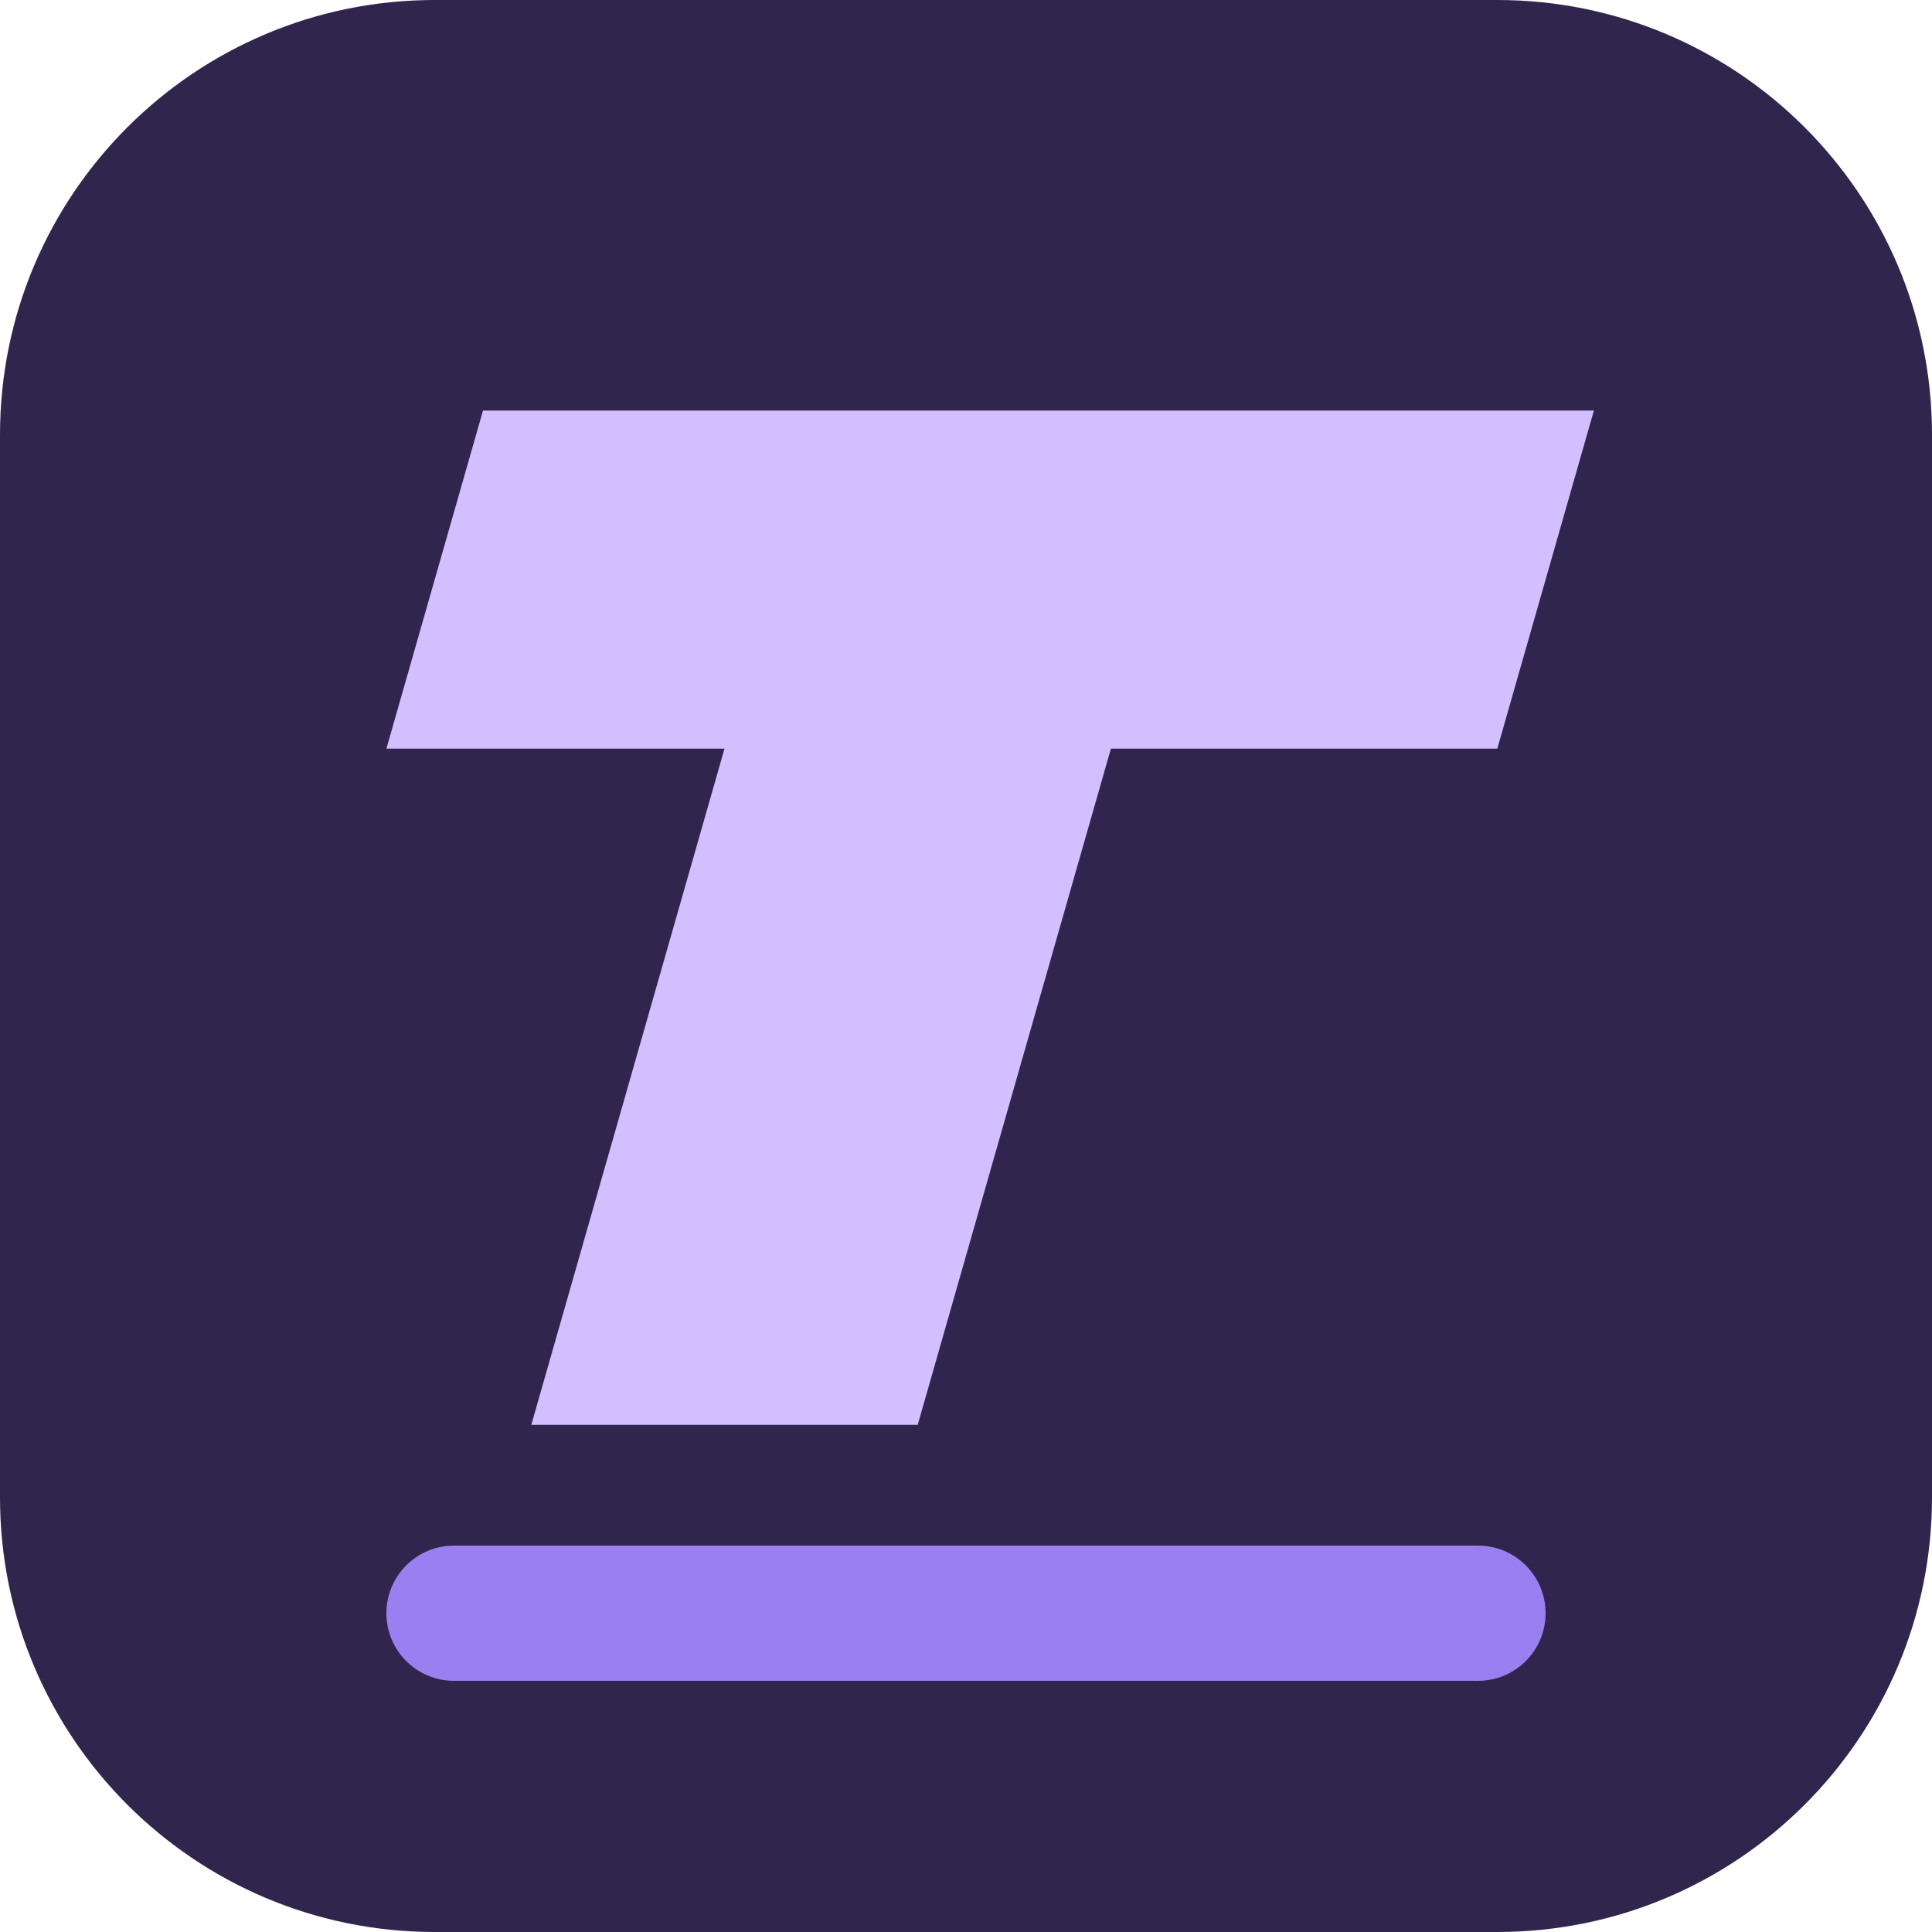
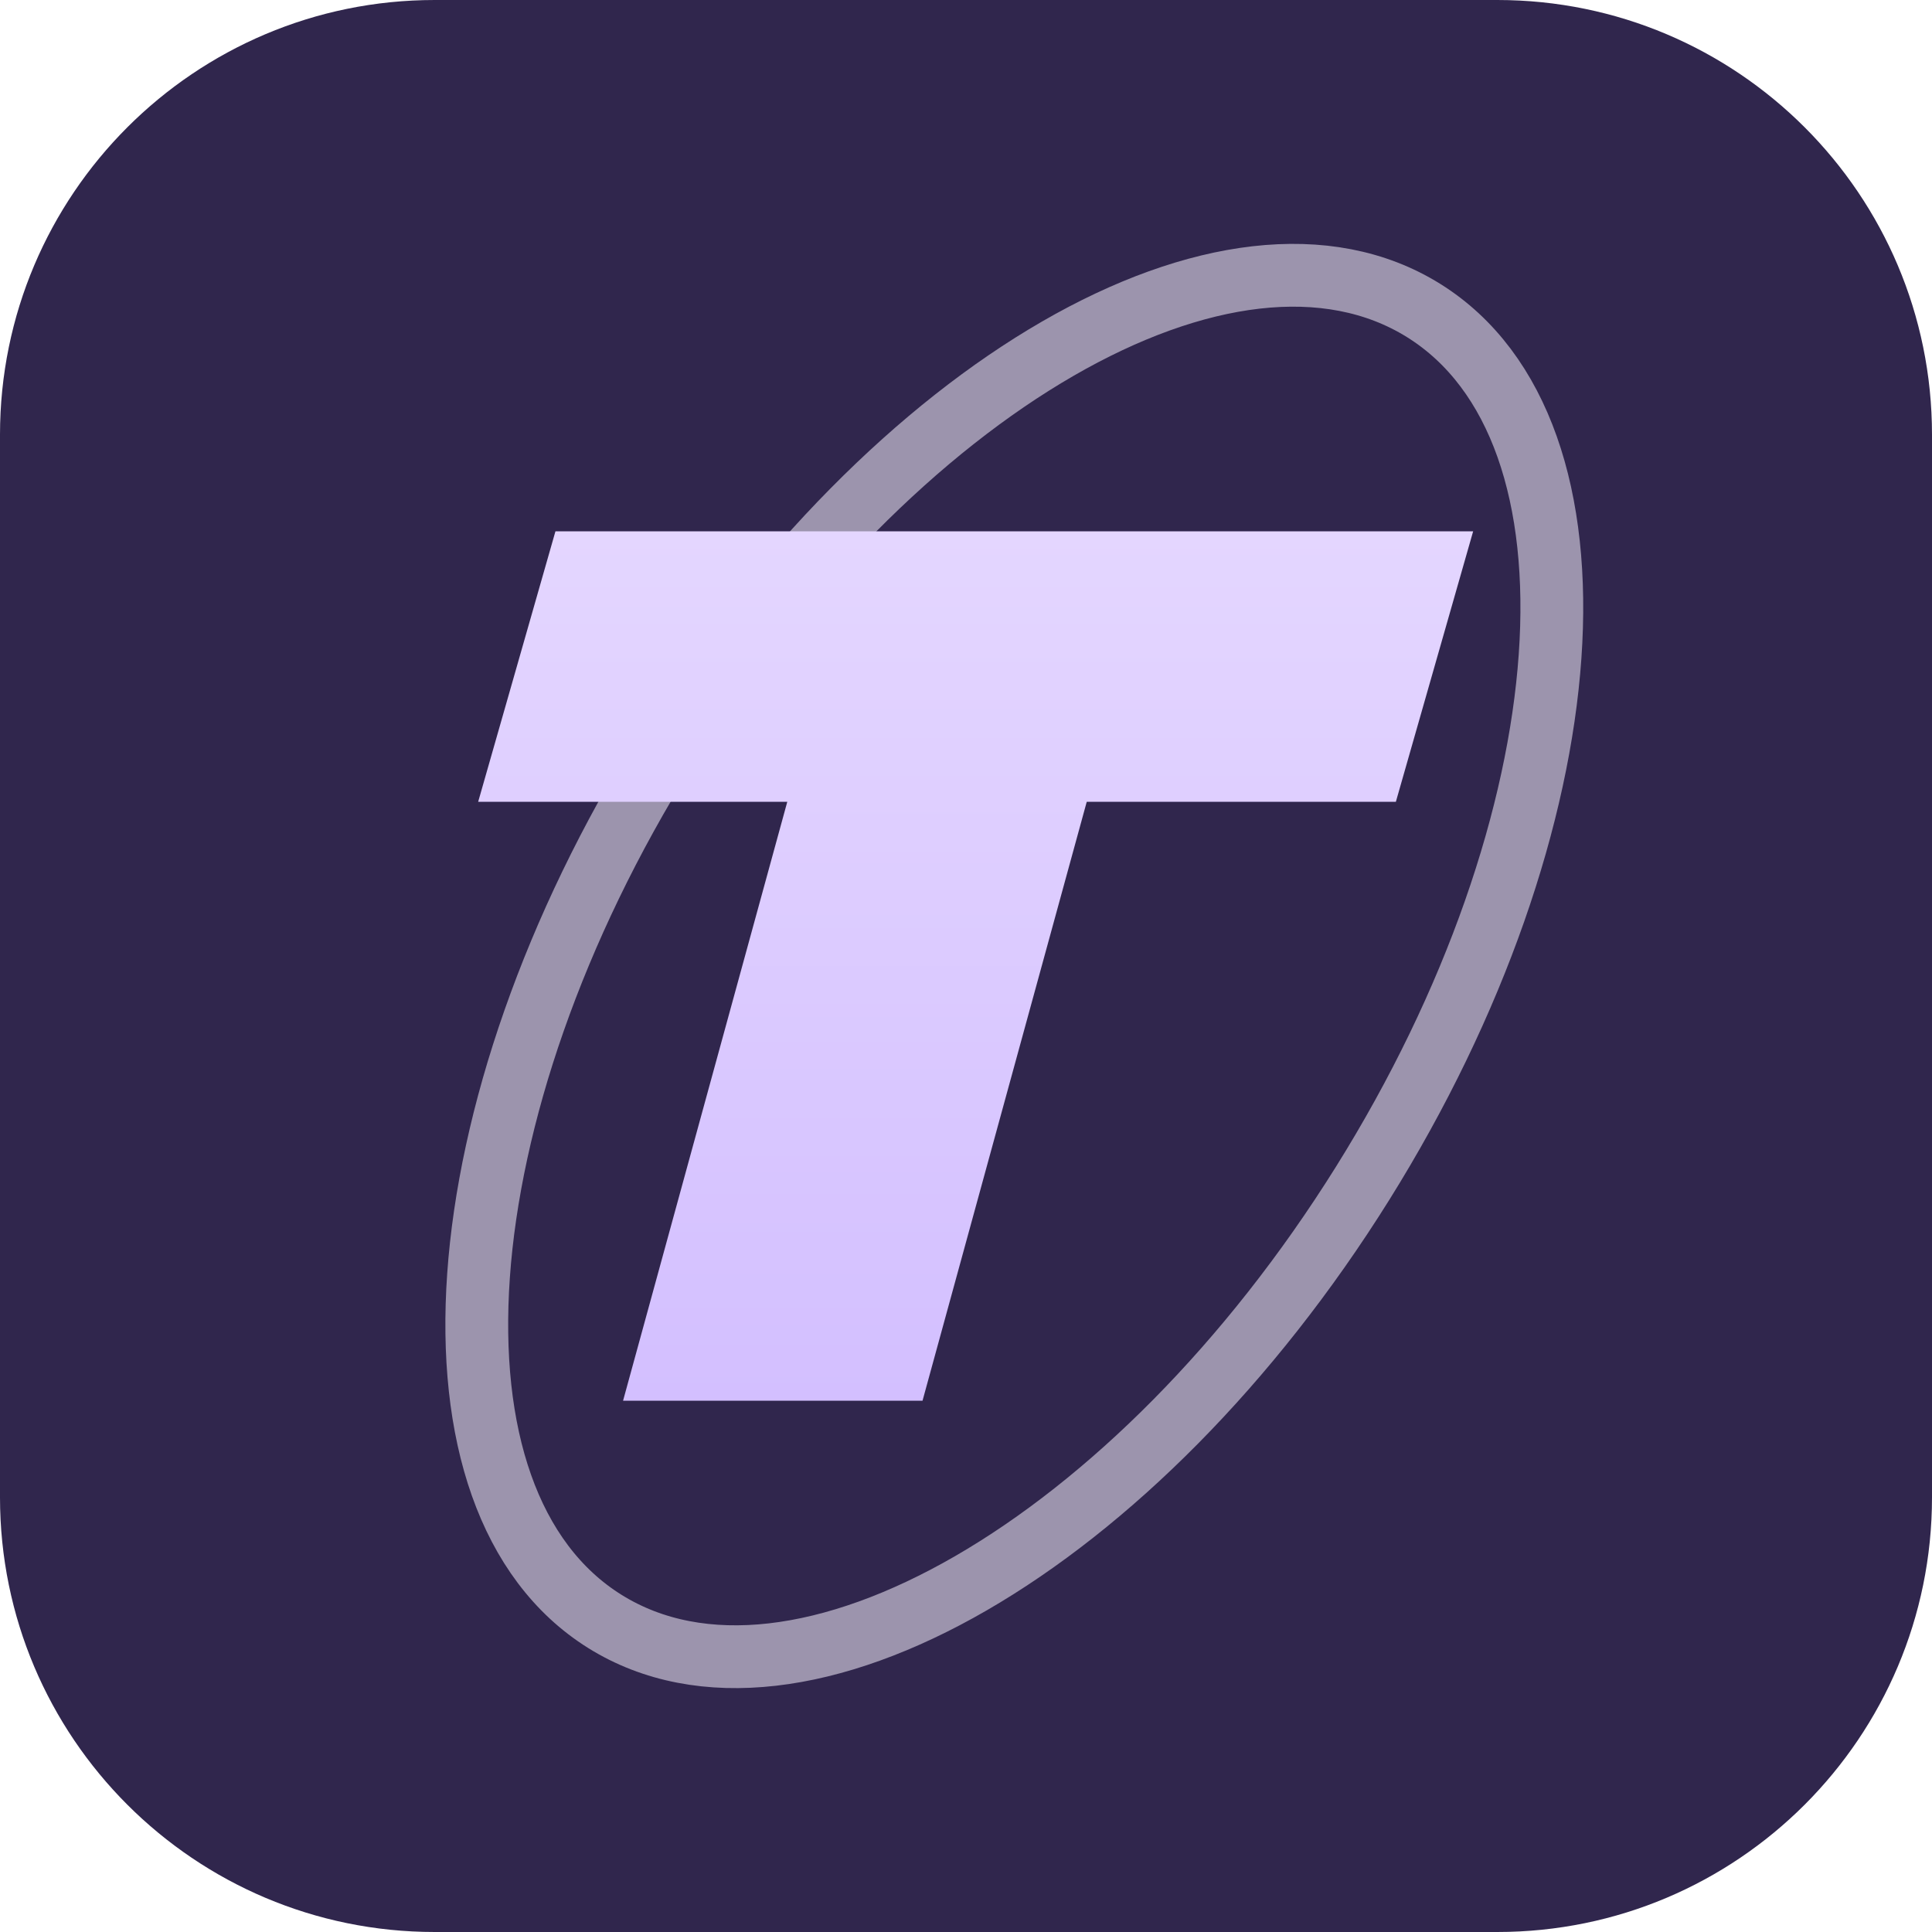
<svg xmlns="http://www.w3.org/2000/svg" viewBox="0 0 40 40">
+   <defs>
+     <linearGradient id="t" x1="0" y1="0" x2="0" y2="1">
+       <stop offset="0" stop-color="#e4d6ff" />
+       <stop offset="1" stop-color="#d3bfff" />
+     </linearGradient>
+   </defs>
  <rect width="40" height="40" rx="9" fill="#30264d" />
-   <path d="M10 8.5h23l-2 7h-8l-4 14h-8l4-14H8z" fill="#d3bfff" />
-   <rect x="8" y="32" width="24" height="2.8" rx="1.4" fill="#9a7ff0" />
+   <ellipse cx="21" cy="20" rx="8.5" ry="16" transform="rotate(32 21 20)" fill="none" stroke="#f3effa" stroke-opacity=".55" stroke-width="1.3" />
+   <path d="M11.5 11h19l-1.6 5.6h-6.4l-3.4 12.4h-6.2l3.4-12.4h-6.4z" fill="url(#t)" />
</svg>
